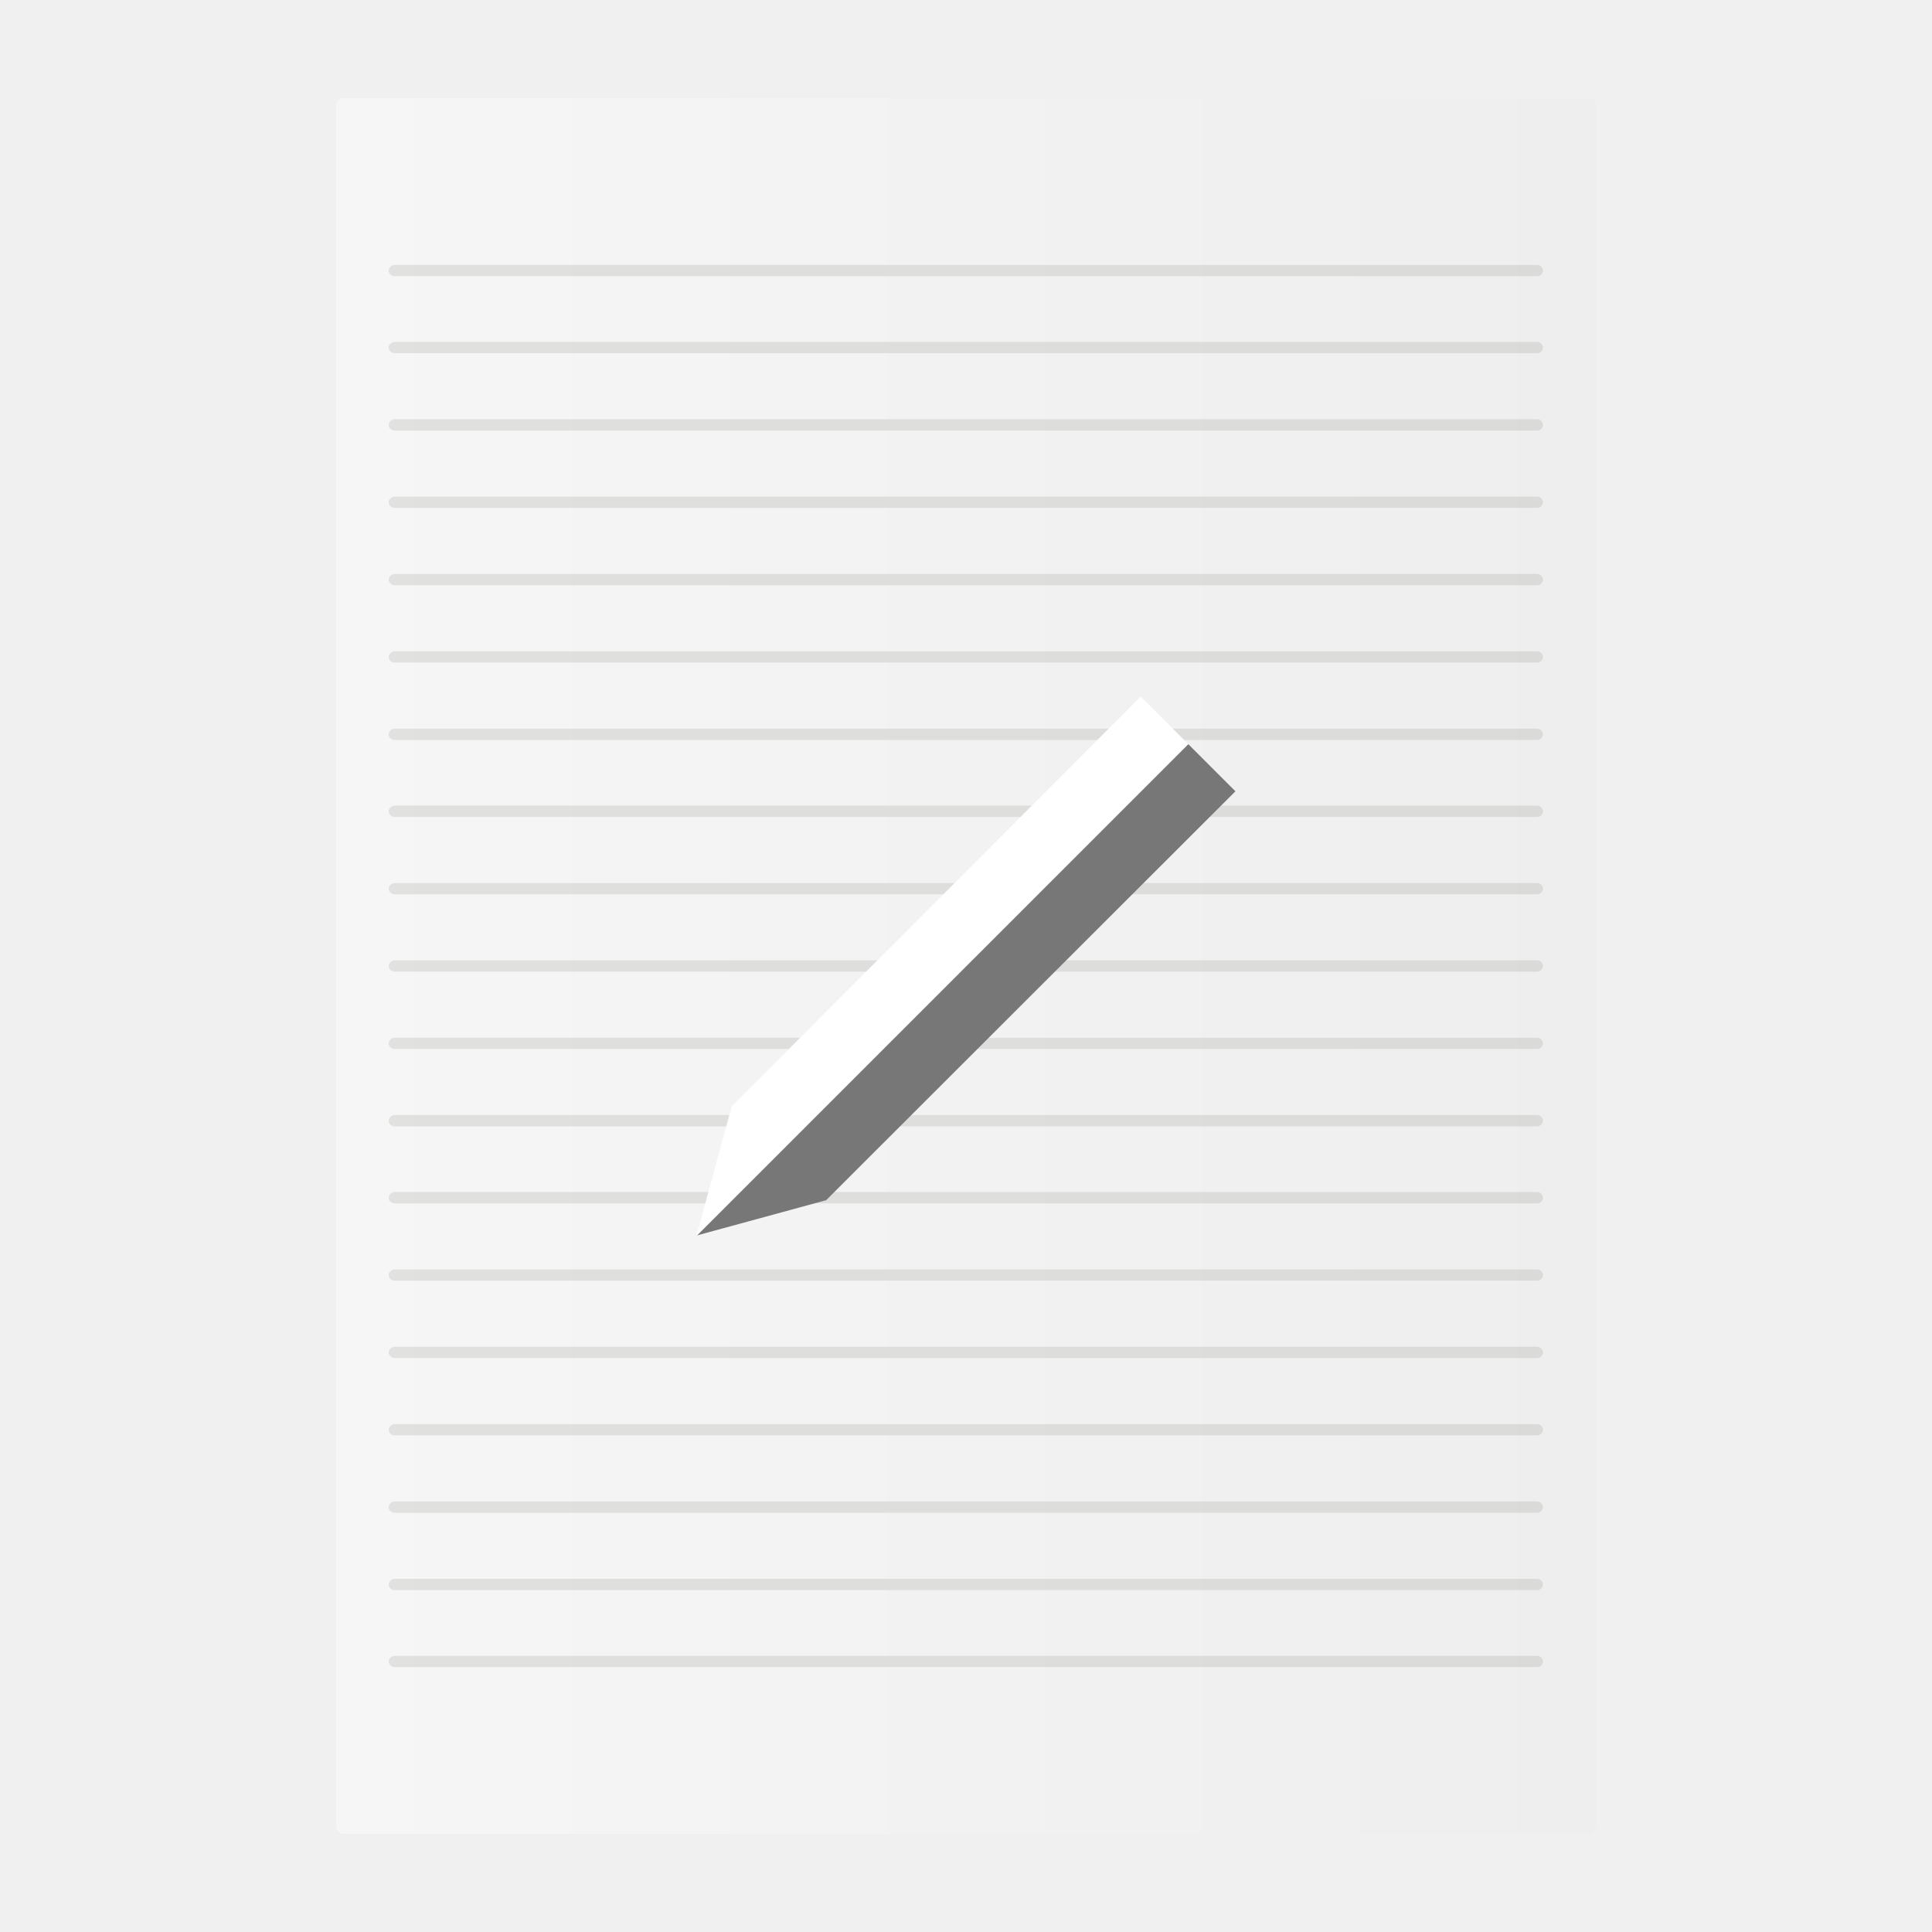
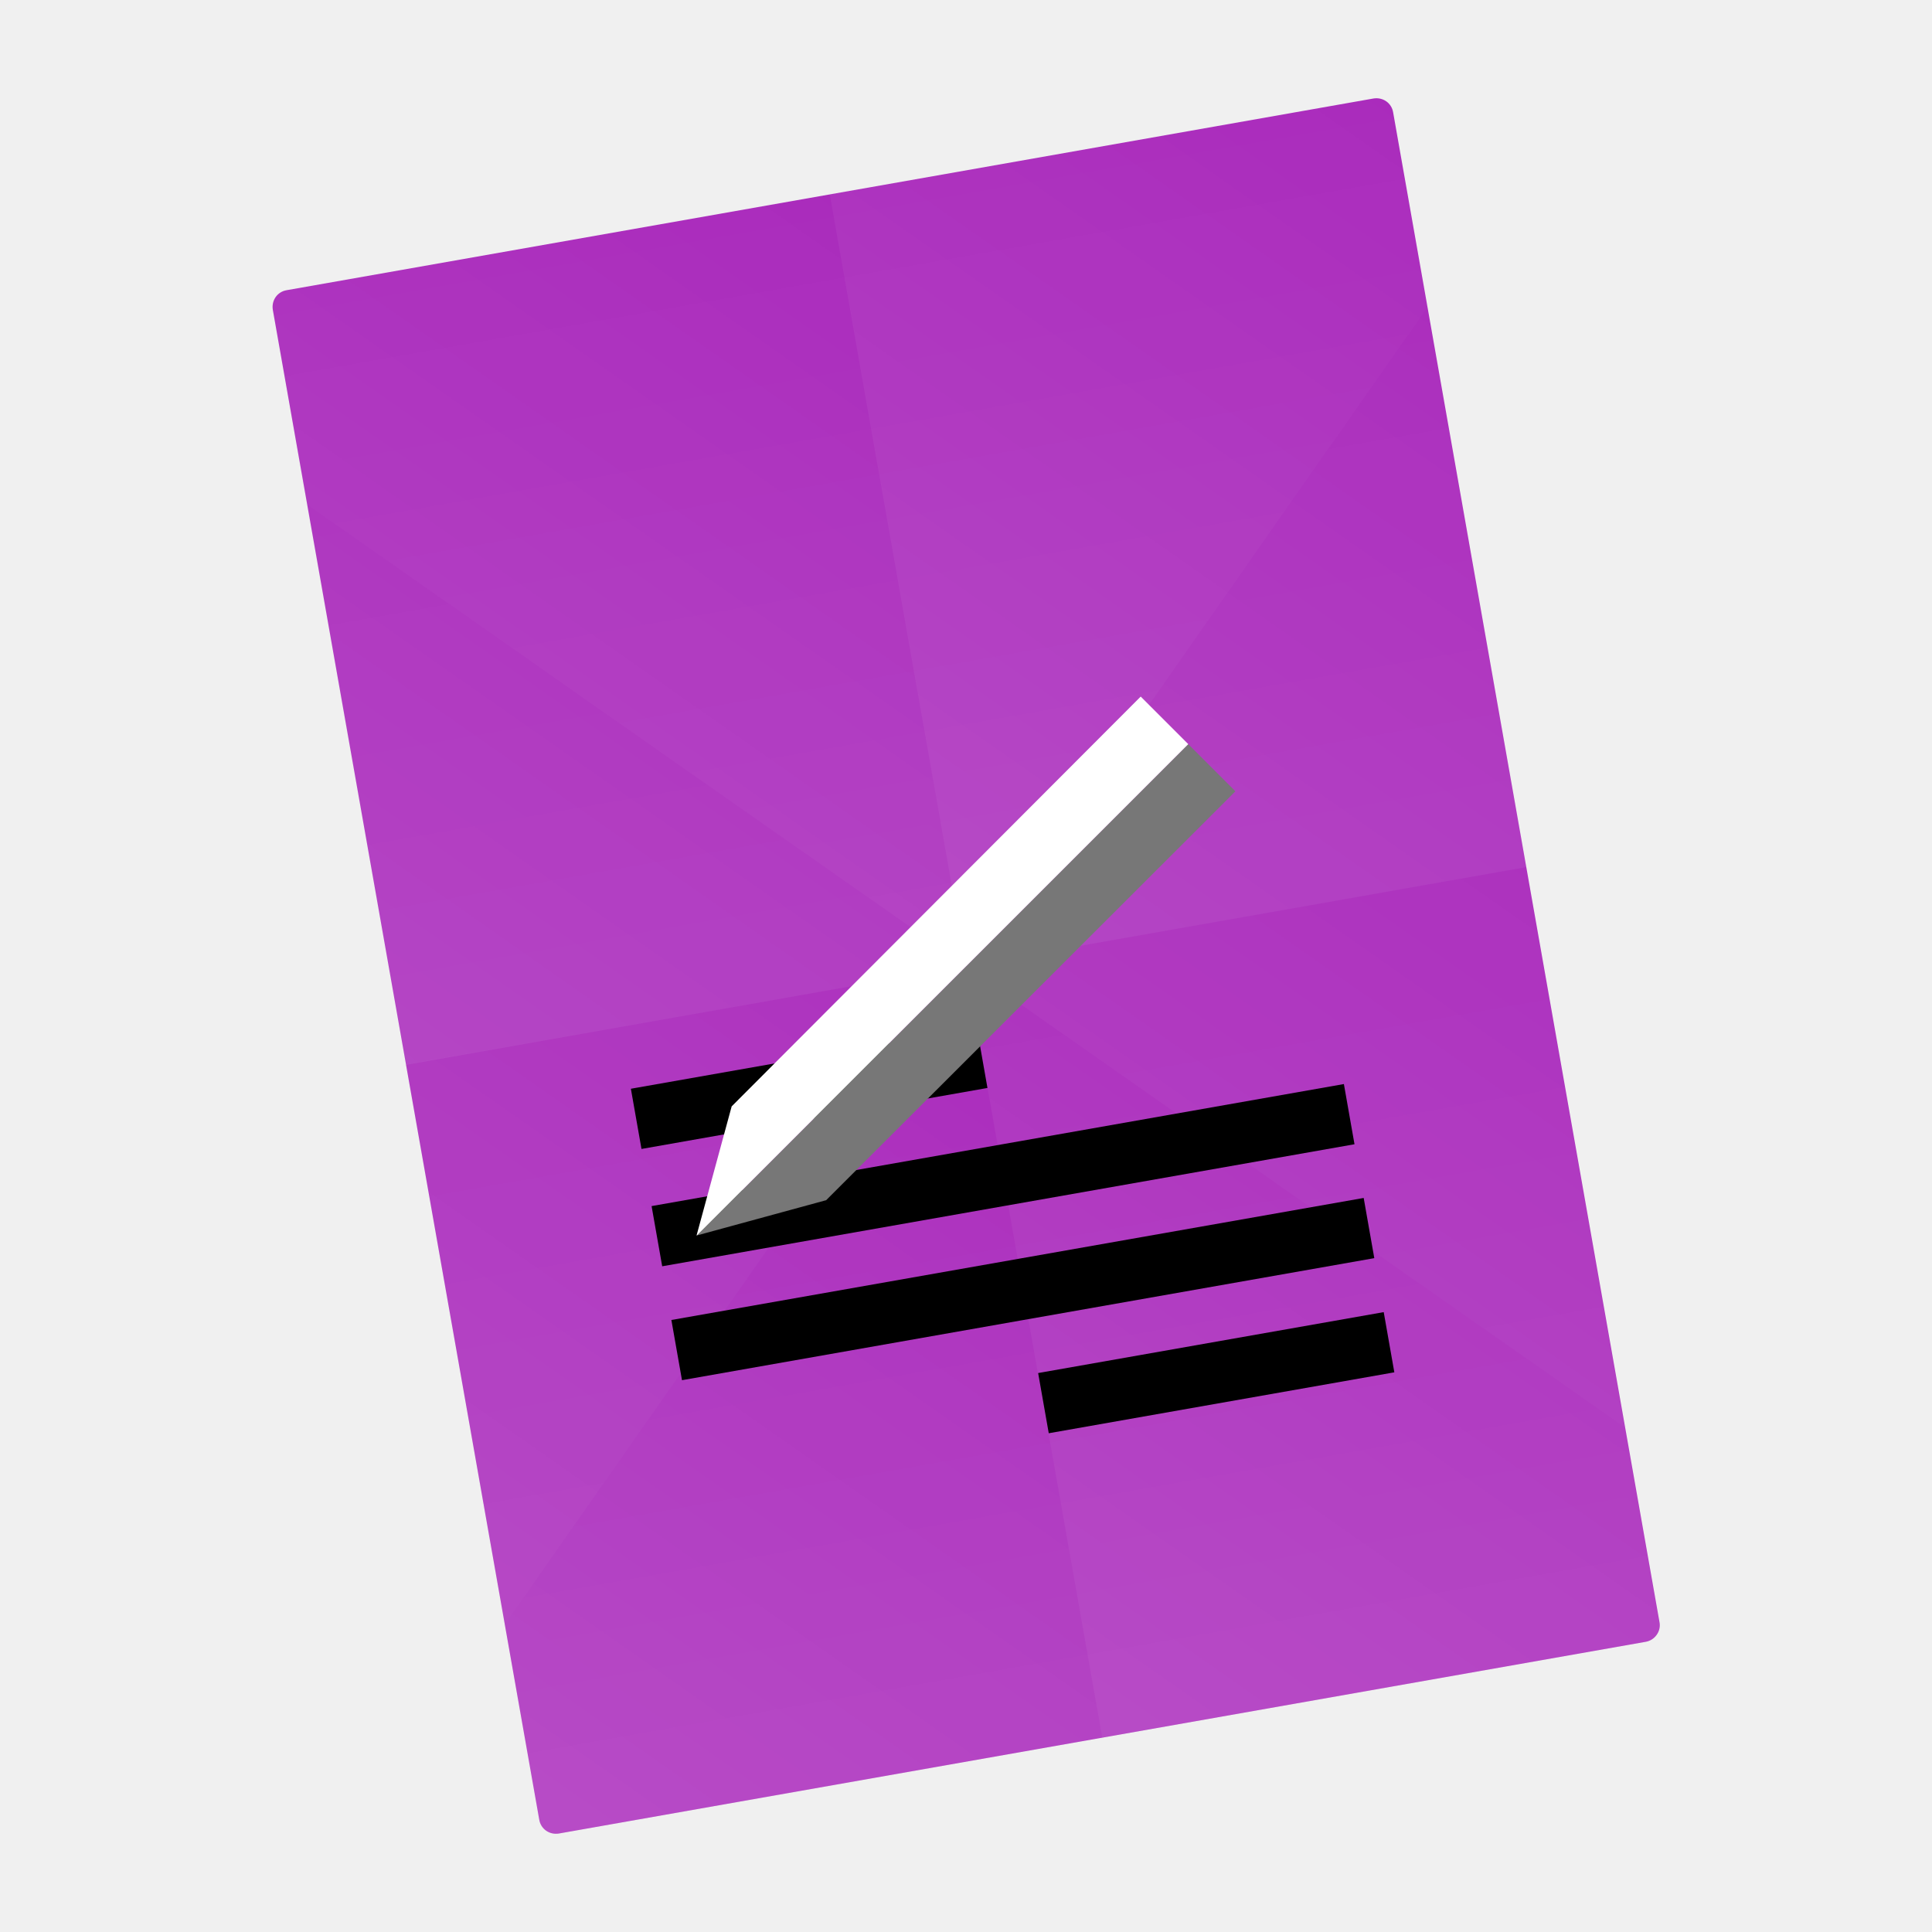
<svg xmlns="http://www.w3.org/2000/svg" version="1.1" id="Layer_1" x="0px" y="0px" viewBox="0 0 512 512" enable-background="new 0 0 512 512" xml:space="preserve">
-   <linearGradient id="SVGID_1_" gradientUnits="userSpaceOnUse" x1="89.064" y1="256" x2="422.935" y2="256">
-     <stop offset="0" style="stop-color:#F6F6F6" />
-     <stop offset="1" style="stop-color:#EEEEEE" />
-   </linearGradient>
-   <path fill="url(#SVGID_1_)" d="M420.9,486H91.1c-1.1,0-2-0.9-2-2V28c0-1.1,0.9-2,2-2h329.9c1.1,0,2,0.9,2,2v456  C422.9,485.1,422,486,420.9,486z" />
-   <g opacity="0.2">
-     <g>
-       <path fill="#8C8A88" d="M407.3,73.2H104.6c-0.9,0-1.6-0.7-1.6-1.5l0,0c0-0.8,0.8-1.5,1.6-1.5h302.7c0.9,0,1.6,0.7,1.6,1.5l0,0    C408.9,72.5,408.2,73.2,407.3,73.2z" />
+   <g>
+     <path fill="#AA2BBC" d="M436.1,435.1l-288,50.8c-2.5,0.4-4.8-1.2-5.2-3.7L72.3,82.1c-0.4-2.5,1.2-4.8,3.7-5.2l288-50.8   c2.5-0.4,4.8,1.2,5.2,3.7l70.6,400.2C440.2,432.4,438.5,434.7,436.1,435.1z" />
+     <g opacity="0.3">
+       <linearGradient id="SVGID_1_" gradientUnits="userSpaceOnUse" x1="180.628" y1="105.255" x2="180.628" y2="406.745" gradientTransform="matrix(0.9848 -0.1736 -0.1736 -0.9848 48.3431 552.5646)">
+         <stop offset="0" style="stop-color:#FFFFFF;stop-opacity:0.2" />
+         <stop offset="1" style="stop-color:#FFFFFF;stop-opacity:0" />
+       </linearGradient>
+       <polygon fill="url(#SVGID_1_)" points="133.7,430.6 256,256 81.4,133.7   " />
+       <linearGradient id="SVGID_2_" gradientUnits="userSpaceOnUse" x1="256" y1="256" x2="256" y2="463.693" gradientTransform="matrix(0.9848 -0.1736 -0.1736 -0.9848 48.3431 552.5646)">
+         <stop offset="0" style="stop-color:#FFFFFF;stop-opacity:0.2" />
+         <stop offset="1" style="stop-color:#FFFFFF;stop-opacity:0" />
+       </linearGradient>
+       <path fill="url(#SVGID_2_)" d="M256,256L378.3,81.4l-9.1-51.6c-0.4-2.5-2.8-4.1-5.2-3.7l-288,50.8c-2.5,0.4-4.1,2.8-3.7,5.2    l9.1,51.6L256,256z" />
+       <linearGradient id="SVGID_3_" gradientUnits="userSpaceOnUse" x1="256" y1="48.306" x2="256" y2="256" gradientTransform="matrix(0.9848 -0.1736 -0.1736 -0.9848 48.3431 552.5646)">
+         <stop offset="0" style="stop-color:#FFFFFF;stop-opacity:0.2" />
+         <stop offset="1" style="stop-color:#FFFFFF;stop-opacity:0" />
+       </linearGradient>
+       <path fill="url(#SVGID_3_)" d="M439.7,429.9l-9.1-51.6L256,256L133.7,430.6l9.1,51.6c0.4,2.5,2.8,4.1,5.2,3.7l288-50.8    C438.5,434.7,440.2,432.4,439.7,429.9z" />
+       <linearGradient id="SVGID_4_" gradientUnits="userSpaceOnUse" x1="331.373" y1="105.255" x2="331.373" y2="406.745" gradientTransform="matrix(0.9848 -0.1736 -0.1736 -0.9848 48.3431 552.5646)">
+         <stop offset="0" style="stop-color:#FFFFFF;stop-opacity:0.2" />
+         <stop offset="1" style="stop-color:#FFFFFF;stop-opacity:0" />
+       </linearGradient>
+       <polygon fill="url(#SVGID_4_)" points="430.6,378.3 378.3,81.4 256,256   " />
+     </g>
+     <g opacity="0.5">
+       <linearGradient id="SVGID_5_" gradientUnits="userSpaceOnUse" x1="241.763" y1="270.237" x2="419.66" y2="448.134" gradientTransform="matrix(0.9848 -0.1736 -0.1736 -0.9848 48.3431 552.5646)">
+         <stop offset="0" style="stop-color:#FFFFFF;stop-opacity:0.2" />
+         <stop offset="1" style="stop-color:#FFFFFF;stop-opacity:0" />
+       </linearGradient>
+       <path fill="url(#SVGID_5_)" d="M404.5,229.8L256,256L219.9,51.5l144-25.4c2.5-0.4,4.8,1.2,5.2,3.7L404.5,229.8z" />
+       <linearGradient id="SVGID_6_" gradientUnits="userSpaceOnUse" x1="91.679" y1="269.576" x2="270.899" y2="448.795" gradientTransform="matrix(0.9848 -0.1736 -0.1736 -0.9848 48.3431 552.5646)">
+         <stop offset="0" style="stop-color:#FFFFFF;stop-opacity:0.2" />
+         <stop offset="1" style="stop-color:#FFFFFF;stop-opacity:0" />
+       </linearGradient>
+       <path fill="url(#SVGID_6_)" d="M256,256l-148.5,26.2L72.3,82.1c-0.4-2.5,1.2-4.8,3.7-5.2l144-25.4L256,256z" />
+       <linearGradient id="SVGID_7_" gradientUnits="userSpaceOnUse" x1="241.102" y1="63.205" x2="420.321" y2="242.424" gradientTransform="matrix(0.9848 -0.1736 -0.1736 -0.9848 48.3431 552.5646)">
+         <stop offset="0" style="stop-color:#FFFFFF;stop-opacity:0.2" />
+         <stop offset="1" style="stop-color:#FFFFFF;stop-opacity:0" />
+       </linearGradient>
+       <path fill="url(#SVGID_7_)" d="M436.1,435.1l-144,25.4L256,256l148.5-26.2l35.3,200.1C440.2,432.4,438.5,434.7,436.1,435.1z" />
+       <linearGradient id="SVGID_8_" gradientUnits="userSpaceOnUse" x1="92.34" y1="63.866" x2="270.237" y2="241.763" gradientTransform="matrix(0.9848 -0.1736 -0.1736 -0.9848 48.3431 552.5646)">
+         <stop offset="0" style="stop-color:#FFFFFF;stop-opacity:0.2" />
+         <stop offset="1" style="stop-color:#FFFFFF;stop-opacity:0" />
+       </linearGradient>
+       <path fill="url(#SVGID_8_)" d="M292.1,460.5l-144,25.4c-2.5,0.4-4.8-1.2-5.2-3.7l-35.3-200.1L256,256L292.1,460.5z" />
    </g>
    <g>
-       <path fill="#8C8A88" d="M407.3,93.6H104.6c-0.9,0-1.6-0.7-1.6-1.5l0,0c0-0.8,0.8-1.5,1.6-1.5h302.7c0.9,0,1.6,0.7,1.6,1.5l0,0    C408.9,93,408.2,93.6,407.3,93.6z" />
-     </g>
-     <g>
-       <path fill="#8C8A88" d="M407.3,114.1H104.6c-0.9,0-1.6-0.7-1.6-1.5l0,0c0-0.8,0.8-1.5,1.6-1.5h302.7c0.9,0,1.6,0.7,1.6,1.5l0,0    C408.9,113.5,408.2,114.1,407.3,114.1z" />
-     </g>
-     <g>
-       <path fill="#8C8A88" d="M407.3,134.6H104.6c-0.9,0-1.6-0.7-1.6-1.5l0,0c0-0.8,0.8-1.5,1.6-1.5h302.7c0.9,0,1.6,0.7,1.6,1.5l0,0    C408.9,133.9,408.2,134.6,407.3,134.6z" />
-     </g>
-     <g>
-       <path fill="#8C8A88" d="M407.3,155.1H104.6c-0.9,0-1.6-0.7-1.6-1.5l0,0c0-0.8,0.8-1.5,1.6-1.5h302.7c0.9,0,1.6,0.7,1.6,1.5l0,0    C408.9,154.4,408.2,155.1,407.3,155.1z" />
-     </g>
-     <g>
-       <path fill="#8C8A88" d="M407.3,175.6H104.6c-0.9,0-1.6-0.7-1.6-1.5l0,0c0-0.8,0.8-1.5,1.6-1.5h302.7c0.9,0,1.6,0.7,1.6,1.5l0,0    C408.9,174.9,408.2,175.6,407.3,175.6z" />
-     </g>
-     <g>
-       <path fill="#8C8A88" d="M407.3,196.1H104.6c-0.9,0-1.6-0.7-1.6-1.5l0,0c0-0.8,0.8-1.5,1.6-1.5h302.7c0.9,0,1.6,0.7,1.6,1.5l0,0    C408.9,195.4,408.2,196.1,407.3,196.1z" />
-     </g>
-     <g>
-       <path fill="#8C8A88" d="M407.3,216.5H104.6c-0.9,0-1.6-0.7-1.6-1.5l0,0c0-0.8,0.8-1.5,1.6-1.5h302.7c0.9,0,1.6,0.7,1.6,1.5l0,0    C408.9,215.9,408.2,216.5,407.3,216.5z" />
-     </g>
-     <g>
-       <path fill="#8C8A88" d="M407.3,237H104.6c-0.9,0-1.6-0.7-1.6-1.5l0,0c0-0.8,0.8-1.5,1.6-1.5h302.7c0.9,0,1.6,0.7,1.6,1.5l0,0    C408.9,236.3,408.2,237,407.3,237z" />
-     </g>
-     <g>
-       <path fill="#8C8A88" d="M407.3,257.5H104.6c-0.9,0-1.6-0.7-1.6-1.5l0,0c0-0.8,0.8-1.5,1.6-1.5h302.7c0.9,0,1.6,0.7,1.6,1.5l0,0    C408.9,256.8,408.2,257.5,407.3,257.5z" />
-     </g>
-     <g>
-       <path fill="#8C8A88" d="M407.3,278H104.6c-0.9,0-1.6-0.7-1.6-1.5l0,0c0-0.8,0.8-1.5,1.6-1.5h302.7c0.9,0,1.6,0.7,1.6,1.5l0,0    C408.9,277.3,408.2,278,407.3,278z" />
-     </g>
-     <g>
-       <path fill="#8C8A88" d="M407.3,298.5H104.6c-0.9,0-1.6-0.7-1.6-1.5l0,0c0-0.8,0.8-1.5,1.6-1.5h302.7c0.9,0,1.6,0.7,1.6,1.5l0,0    C408.9,297.8,408.2,298.5,407.3,298.5z" />
-     </g>
-     <g>
-       <path fill="#8C8A88" d="M407.3,318.9H104.6c-0.9,0-1.6-0.7-1.6-1.5l0,0c0-0.8,0.8-1.5,1.6-1.5h302.7c0.9,0,1.6,0.7,1.6,1.5l0,0    C408.9,318.3,408.2,318.9,407.3,318.9z" />
-     </g>
-     <g>
-       <path fill="#8C8A88" d="M407.3,339.4H104.6c-0.9,0-1.6-0.7-1.6-1.5l0,0c0-0.8,0.8-1.5,1.6-1.5h302.7c0.9,0,1.6,0.7,1.6,1.5l0,0    C408.9,338.8,408.2,339.4,407.3,339.4z" />
-     </g>
-     <g>
-       <path fill="#8C8A88" d="M407.3,359.9H104.6c-0.9,0-1.6-0.7-1.6-1.5l0,0c0-0.8,0.8-1.5,1.6-1.5h302.7c0.9,0,1.6,0.7,1.6,1.5l0,0    C408.9,359.2,408.2,359.9,407.3,359.9z" />
-     </g>
-     <g>
-       <path fill="#8C8A88" d="M407.3,380.4H104.6c-0.9,0-1.6-0.7-1.6-1.5l0,0c0-0.8,0.8-1.5,1.6-1.5h302.7c0.9,0,1.6,0.7,1.6,1.5l0,0    C408.9,379.7,408.2,380.4,407.3,380.4z" />
-     </g>
-     <g>
-       <path fill="#8C8A88" d="M407.3,400.9H104.6c-0.9,0-1.6-0.7-1.6-1.5l0,0c0-0.8,0.8-1.5,1.6-1.5h302.7c0.9,0,1.6,0.7,1.6,1.5l0,0    C408.9,400.2,408.2,400.9,407.3,400.9z" />
-     </g>
-     <g>
-       <path fill="#8C8A88" d="M407.3,421.4H104.6c-0.9,0-1.6-0.7-1.6-1.5l0,0c0-0.8,0.8-1.5,1.6-1.5h302.7c0.9,0,1.6,0.7,1.6,1.5l0,0    C408.9,420.7,408.2,421.4,407.3,421.4z" />
-     </g>
-     <g>
-       <path fill="#8C8A88" d="M407.3,441.8H104.6c-0.9,0-1.6-0.7-1.6-1.5l0,0c0-0.8,0.8-1.5,1.6-1.5h302.7c0.9,0,1.6,0.7,1.6,1.5l0,0    C408.9,441.2,408.2,441.8,407.3,441.8z" />
+       <rect x="167.9" y="280.3" transform="matrix(-0.9848 0.1736 -0.1736 -0.9848 475.694 535.2139)" width="93.1" height="16.2" />
+       <rect x="172.6" y="303.3" transform="matrix(-0.9848 0.1736 -0.1736 -0.9848 581.5867 571.9647)" width="186.3" height="16.2" />
+       <rect x="178" y="333.5" transform="matrix(-0.9848 0.1736 -0.1736 -0.9848 597.3925 630.9527)" width="186.3" height="16.2" />
+       <rect x="275.7" y="355.7" transform="matrix(-0.9848 0.1736 -0.1736 -0.9848 702.7722 666.1125)" width="93" height="16.2" />
    </g>
  </g>
  <g id="Layer_2_1_">
    <g>
      <polygon fill="#777777" points="218.8,318.1 218.9,318.1 327.4,209.7 314.9,197.2 184.7,327.4   " />
      <polygon fill="#FFFFFF" points="193.9,293.2 193.9,293.2 184.6,327.4 184.7,327.4 314.9,197.2 302.3,184.6   " />
    </g>
  </g>
</svg>
